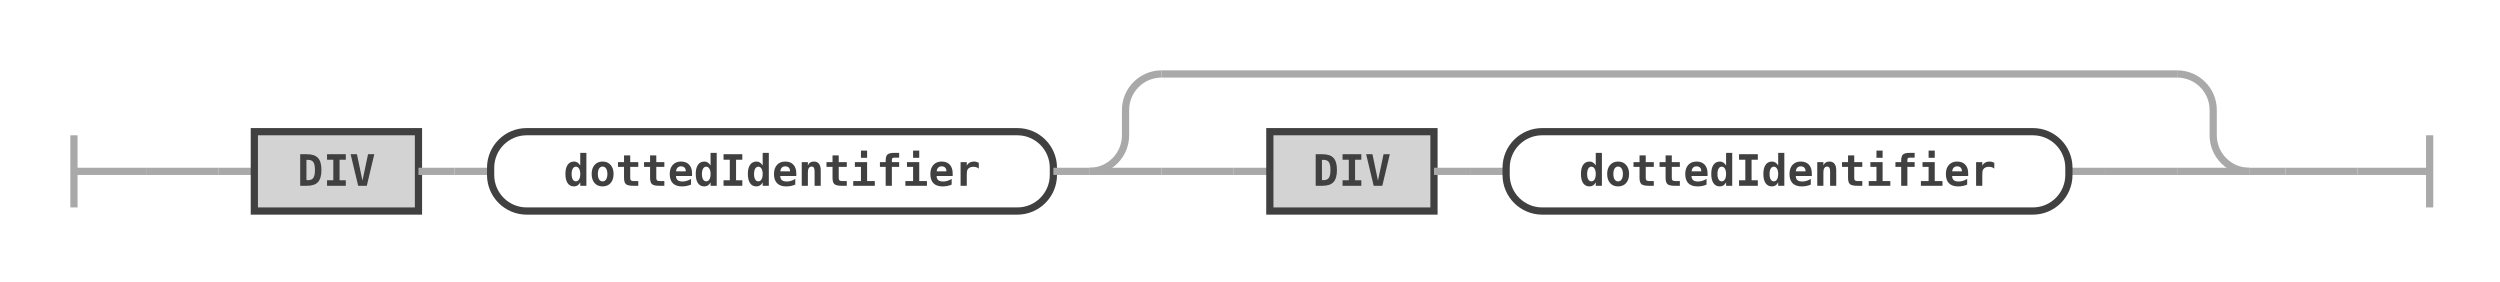
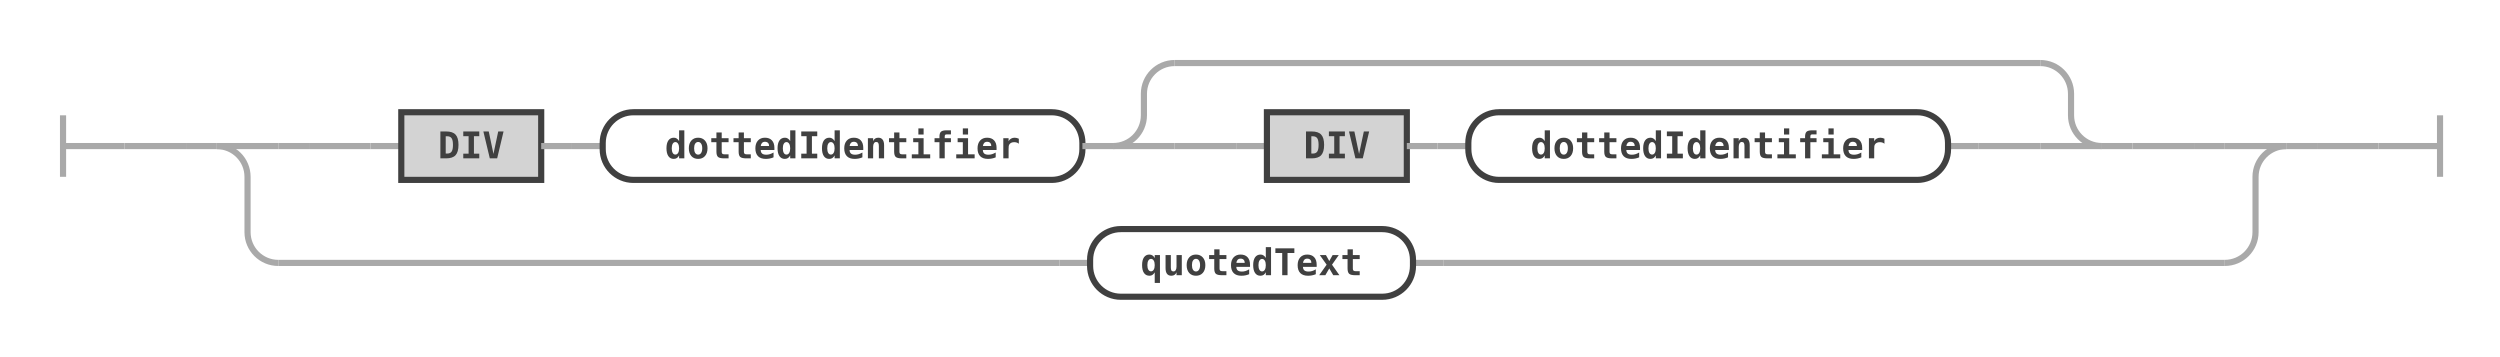
- <svg xmlns="http://www.w3.org/2000/svg" class="railroad-diagram" width="693" height="78" viewBox="0 0 693 78" id="requestPathIdentifier">
+ <svg xmlns="http://www.w3.org/2000/svg" class="railroad-diagram" width="813" height="116" viewBox="0 0 813 116" id="requestPathIdentifier">
  <g transform="translate(.5 .5)">
    <g>
      <path d="M20 37v20m0 -10h20" />
    </g>
    <g>
      <path d="M40 47h0" />
-       <path d="M653 47h0" />
+       <path d="M773 47h0" />
      <path d="M40 47h20" />
      <g>
        <path d="M60 47h0" />
        <g>
          <path d="M60 47h10" />
-           <path d="M623 47h10" />
-           <g class="terminal ">
+           <path d="M743 47h10" />
+           <g>
            <path d="M70 47h0" />
-             <path d="M115.5 47h0" />
-             <rect x="70" y="36" width="45.5" height="22" />
-             <text x="92.75" y="51">DIV</text>
-           </g>
-           <path d="M115.5 47h10" />
-           <path d="M125.5 47h10" />
-           <g class="non-terminal ">
-             <path d="M135.5 47h0" />
-             <path d="M291.5 47h0" />
-             <rect x="135.5" y="36" width="156" height="22" rx="10" ry="10" />
-             <text x="213.5" y="51">dottedIdentifier</text>
-           </g>
-           <path d="M291.5 47h10" />
-           <g>
-             <path d="M301.5 47h0" />
-             <path d="M623 47h0" />
-             <path d="M301.5 47a10 10 0 0 0 10 -10v-7a10 10 0 0 1 10 -10" />
+             <path d="M743 47h0" />
+             <path d="M70 47h20" />
            <g>
-               <path d="M321.5 20h281.5" />
+               <path d="M90 47h0" />
+               <g>
+                 <path d="M90 47h10" />
+                 <path d="M713 47h10" />
+                 <g>
+                   <path d="M100 47h0" />
+                   <path d="M713 47h0" />
+                   <path d="M100 47h20" />
+                   <g>
+                     <path d="M120 47h0" />
+                     <g>
+                       <path d="M120 47h10" />
+                       <path d="M683 47h10" />
+                       <g class="terminal ">
+                         <path d="M130 47h0" />
+                         <path d="M175.5 47h0" />
+                         <rect x="130" y="36" width="45.5" height="22" />
+                         <text x="152.75" y="51">DIV</text>
+                       </g>
+                       <path d="M175.5 47h10" />
+                       <path d="M185.5 47h10" />
+                       <g class="non-terminal ">
+                         <path d="M195.5 47h0" />
+                         <path d="M351.5 47h0" />
+                         <rect x="195.5" y="36" width="156" height="22" rx="10" ry="10" />
+                         <text x="273.5" y="51">dottedIdentifier</text>
+                       </g>
+                       <path d="M351.5 47h10" />
+                       <g>
+                         <path d="M361.5 47h0" />
+                         <path d="M683 47h0" />
+                         <path d="M361.5 47a10 10 0 0 0 10 -10v-7a10 10 0 0 1 10 -10" />
+                         <g>
+                           <path d="M381.5 20h281.5" />
+                         </g>
+                         <path d="M663 20a10 10 0 0 1 10 10v7a10 10 0 0 0 10 10" />
+                         <path d="M361.5 47h20" />
+                         <g>
+                           <path d="M381.5 47h0" />
+                           <path d="M663 47h0" />
+                           <path d="M381.5 47h20" />
+                           <g>
+                             <path d="M401.5 47h0" />
+                             <g>
+                               <path d="M401.5 47h10" />
+                               <path d="M633 47h10" />
+                               <g class="terminal ">
+                                 <path d="M411.5 47h0" />
+                                 <path d="M457 47h0" />
+                                 <rect x="411.5" y="36" width="45.5" height="22" />
+                                 <text x="434.25" y="51">DIV</text>
+                               </g>
+                               <path d="M457 47h10" />
+                               <path d="M467 47h10" />
+                               <g class="non-terminal ">
+                                 <path d="M477 47h0" />
+                                 <path d="M633 47h0" />
+                                 <rect x="477" y="36" width="156" height="22" rx="10" ry="10" />
+                                 <text x="555" y="51">dottedIdentifier</text>
+                               </g>
+                             </g>
+                             <path d="M643 47h0" />
+                           </g>
+                           <path d="M643 47h20" />
+                         </g>
+                         <path d="M663 47h20" />
+                       </g>
+                     </g>
+                     <path d="M693 47h0" />
+                   </g>
+                   <path d="M693 47h20" />
+                 </g>
+               </g>
+               <path d="M723 47h0" />
            </g>
-             <path d="M603 20a10 10 0 0 1 10 10v7a10 10 0 0 0 10 10" />
-             <path d="M301.5 47h20" />
+             <path d="M723 47h20" />
+             <path d="M70 47a10 10 0 0 1 10 10v18a10 10 0 0 0 10 10" />
            <g>
-               <path d="M321.5 47h0" />
-               <path d="M603 47h0" />
-               <path d="M321.5 47h20" />
+               <path d="M90 85h254" />
              <g>
-                 <path d="M341.5 47h0" />
-                 <g>
-                   <path d="M341.5 47h10" />
-                   <path d="M573 47h10" />
-                   <g class="terminal ">
-                     <path d="M351.5 47h0" />
-                     <path d="M397 47h0" />
-                     <rect x="351.5" y="36" width="45.5" height="22" />
-                     <text x="374.25" y="51">DIV</text>
-                   </g>
-                   <path d="M397 47h10" />
-                   <path d="M407 47h10" />
-                   <g class="non-terminal ">
-                     <path d="M417 47h0" />
-                     <path d="M573 47h0" />
-                     <rect x="417" y="36" width="156" height="22" rx="10" ry="10" />
-                     <text x="495" y="51">dottedIdentifier</text>
-                   </g>
+                 <path d="M344 85h10" />
+                 <path d="M459 85h10" />
+                 <g class="non-terminal ">
+                   <path d="M354 85h0" />
+                   <path d="M459 85h0" />
+                   <rect x="354" y="74" width="105" height="22" rx="10" ry="10" />
+                   <text x="406.5" y="89">quotedText</text>
                </g>
-                 <path d="M583 47h0" />
              </g>
-               <path d="M583 47h20" />
+               <path d="M469 85h254" />
            </g>
-             <path d="M603 47h20" />
+             <path d="M723 85a10 10 0 0 0 10 -10v-18a10 10 0 0 1 10 -10" />
          </g>
        </g>
-         <path d="M633 47h0" />
+         <path d="M753 47h0" />
      </g>
-       <path d="M633 47h20" />
+       <path d="M753 47h20" />
    </g>
-     <path d="M 653 47 h 20 m 0 -10 v 20" />
+     <path d="M 773 47 h 20 m 0 -10 v 20" />
  </g>
  <defs>
    <style type="text/css">
svg.railroad-diagram path { stroke-width: 2; stroke: darkgray; fill: rgba(0, 0, 0, 0); }svg.railroad-diagram text { font: bold 12px Hack, "Source Code Pro", monospace; text-anchor: middle; fill: #404040; }svg.railroad-diagram text.comment { font: italic 10px Hack, "Source Code Pro", monospace; fill: #404040; }svg.railroad-diagram g.terminal rect { stroke-width: 2; stroke: #404040; fill: rgba(200, 200, 200, 0.8); }svg.railroad-diagram g.non-terminal rect { stroke-width: 2; stroke: #404040; fill: rgba(255, 255, 255, 1); }svg.railroad-diagram text.diagram-text { font-size: 12px Hack, "Source Code Pro", monospace; fill: red; }svg.railroad-diagram path.diagram-text { stroke-width: 1; stroke: red; fill: red; cursor: help; }
 
</style>
  </defs>
</svg>
